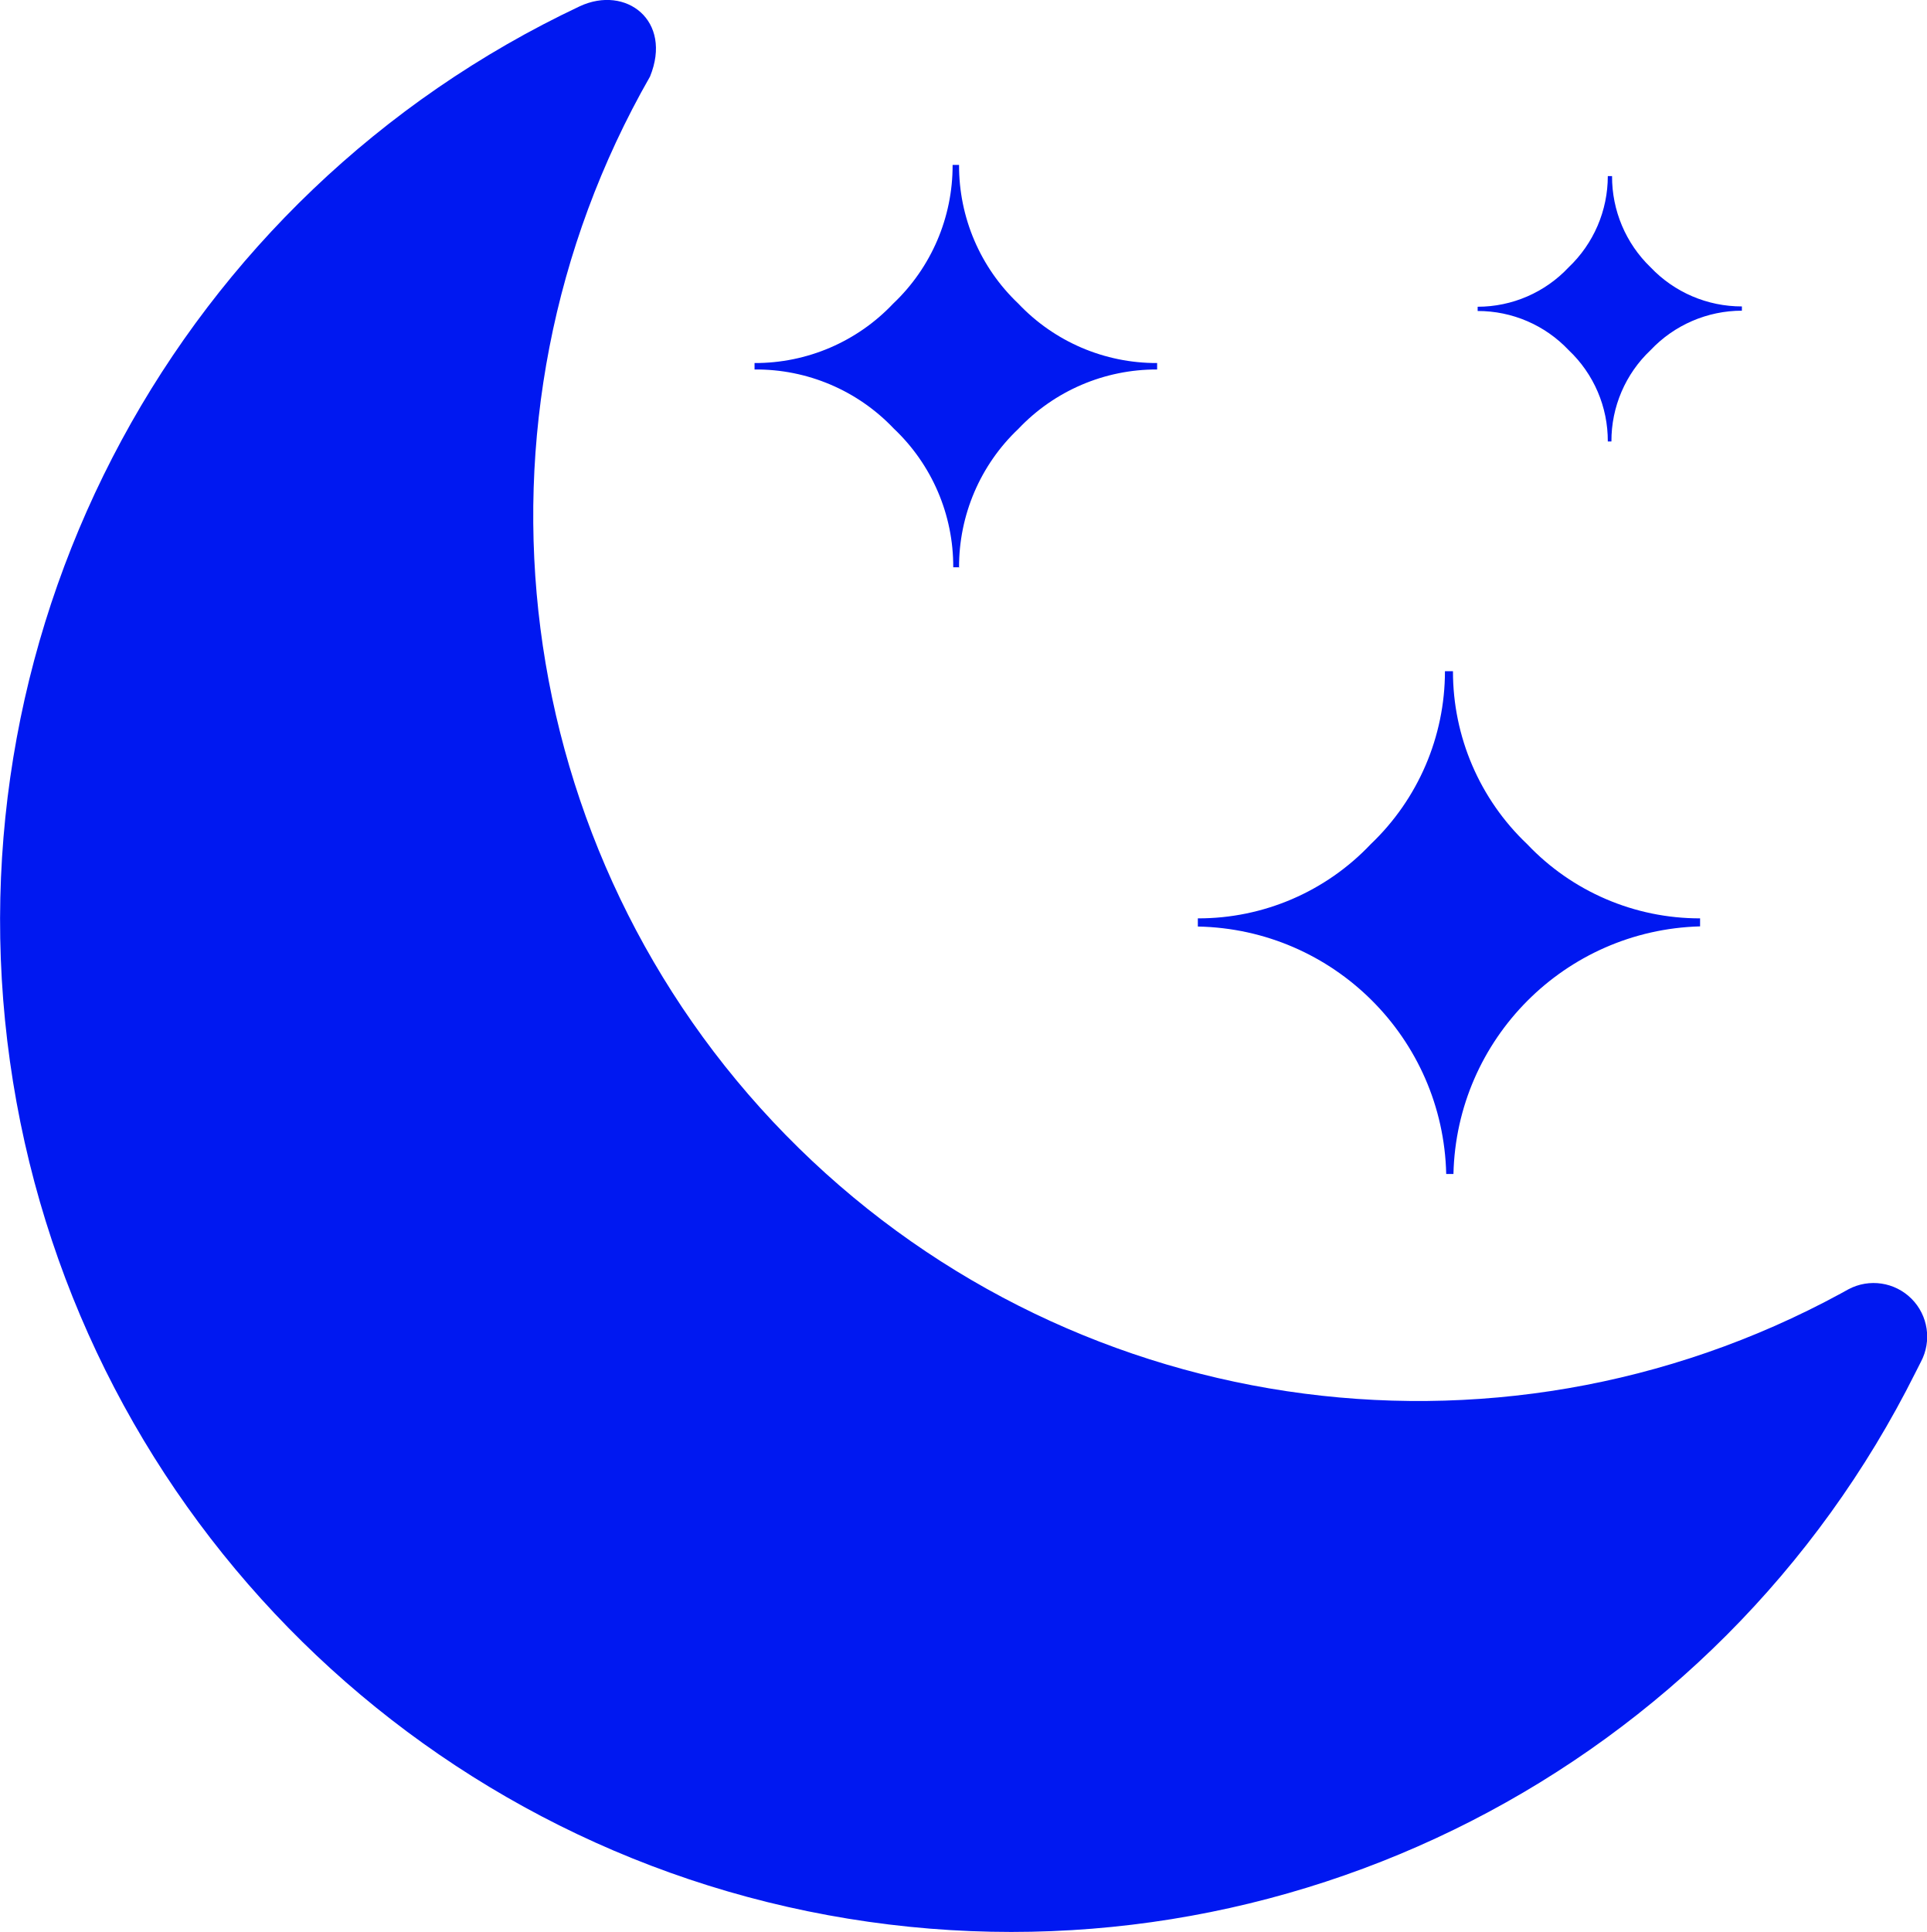
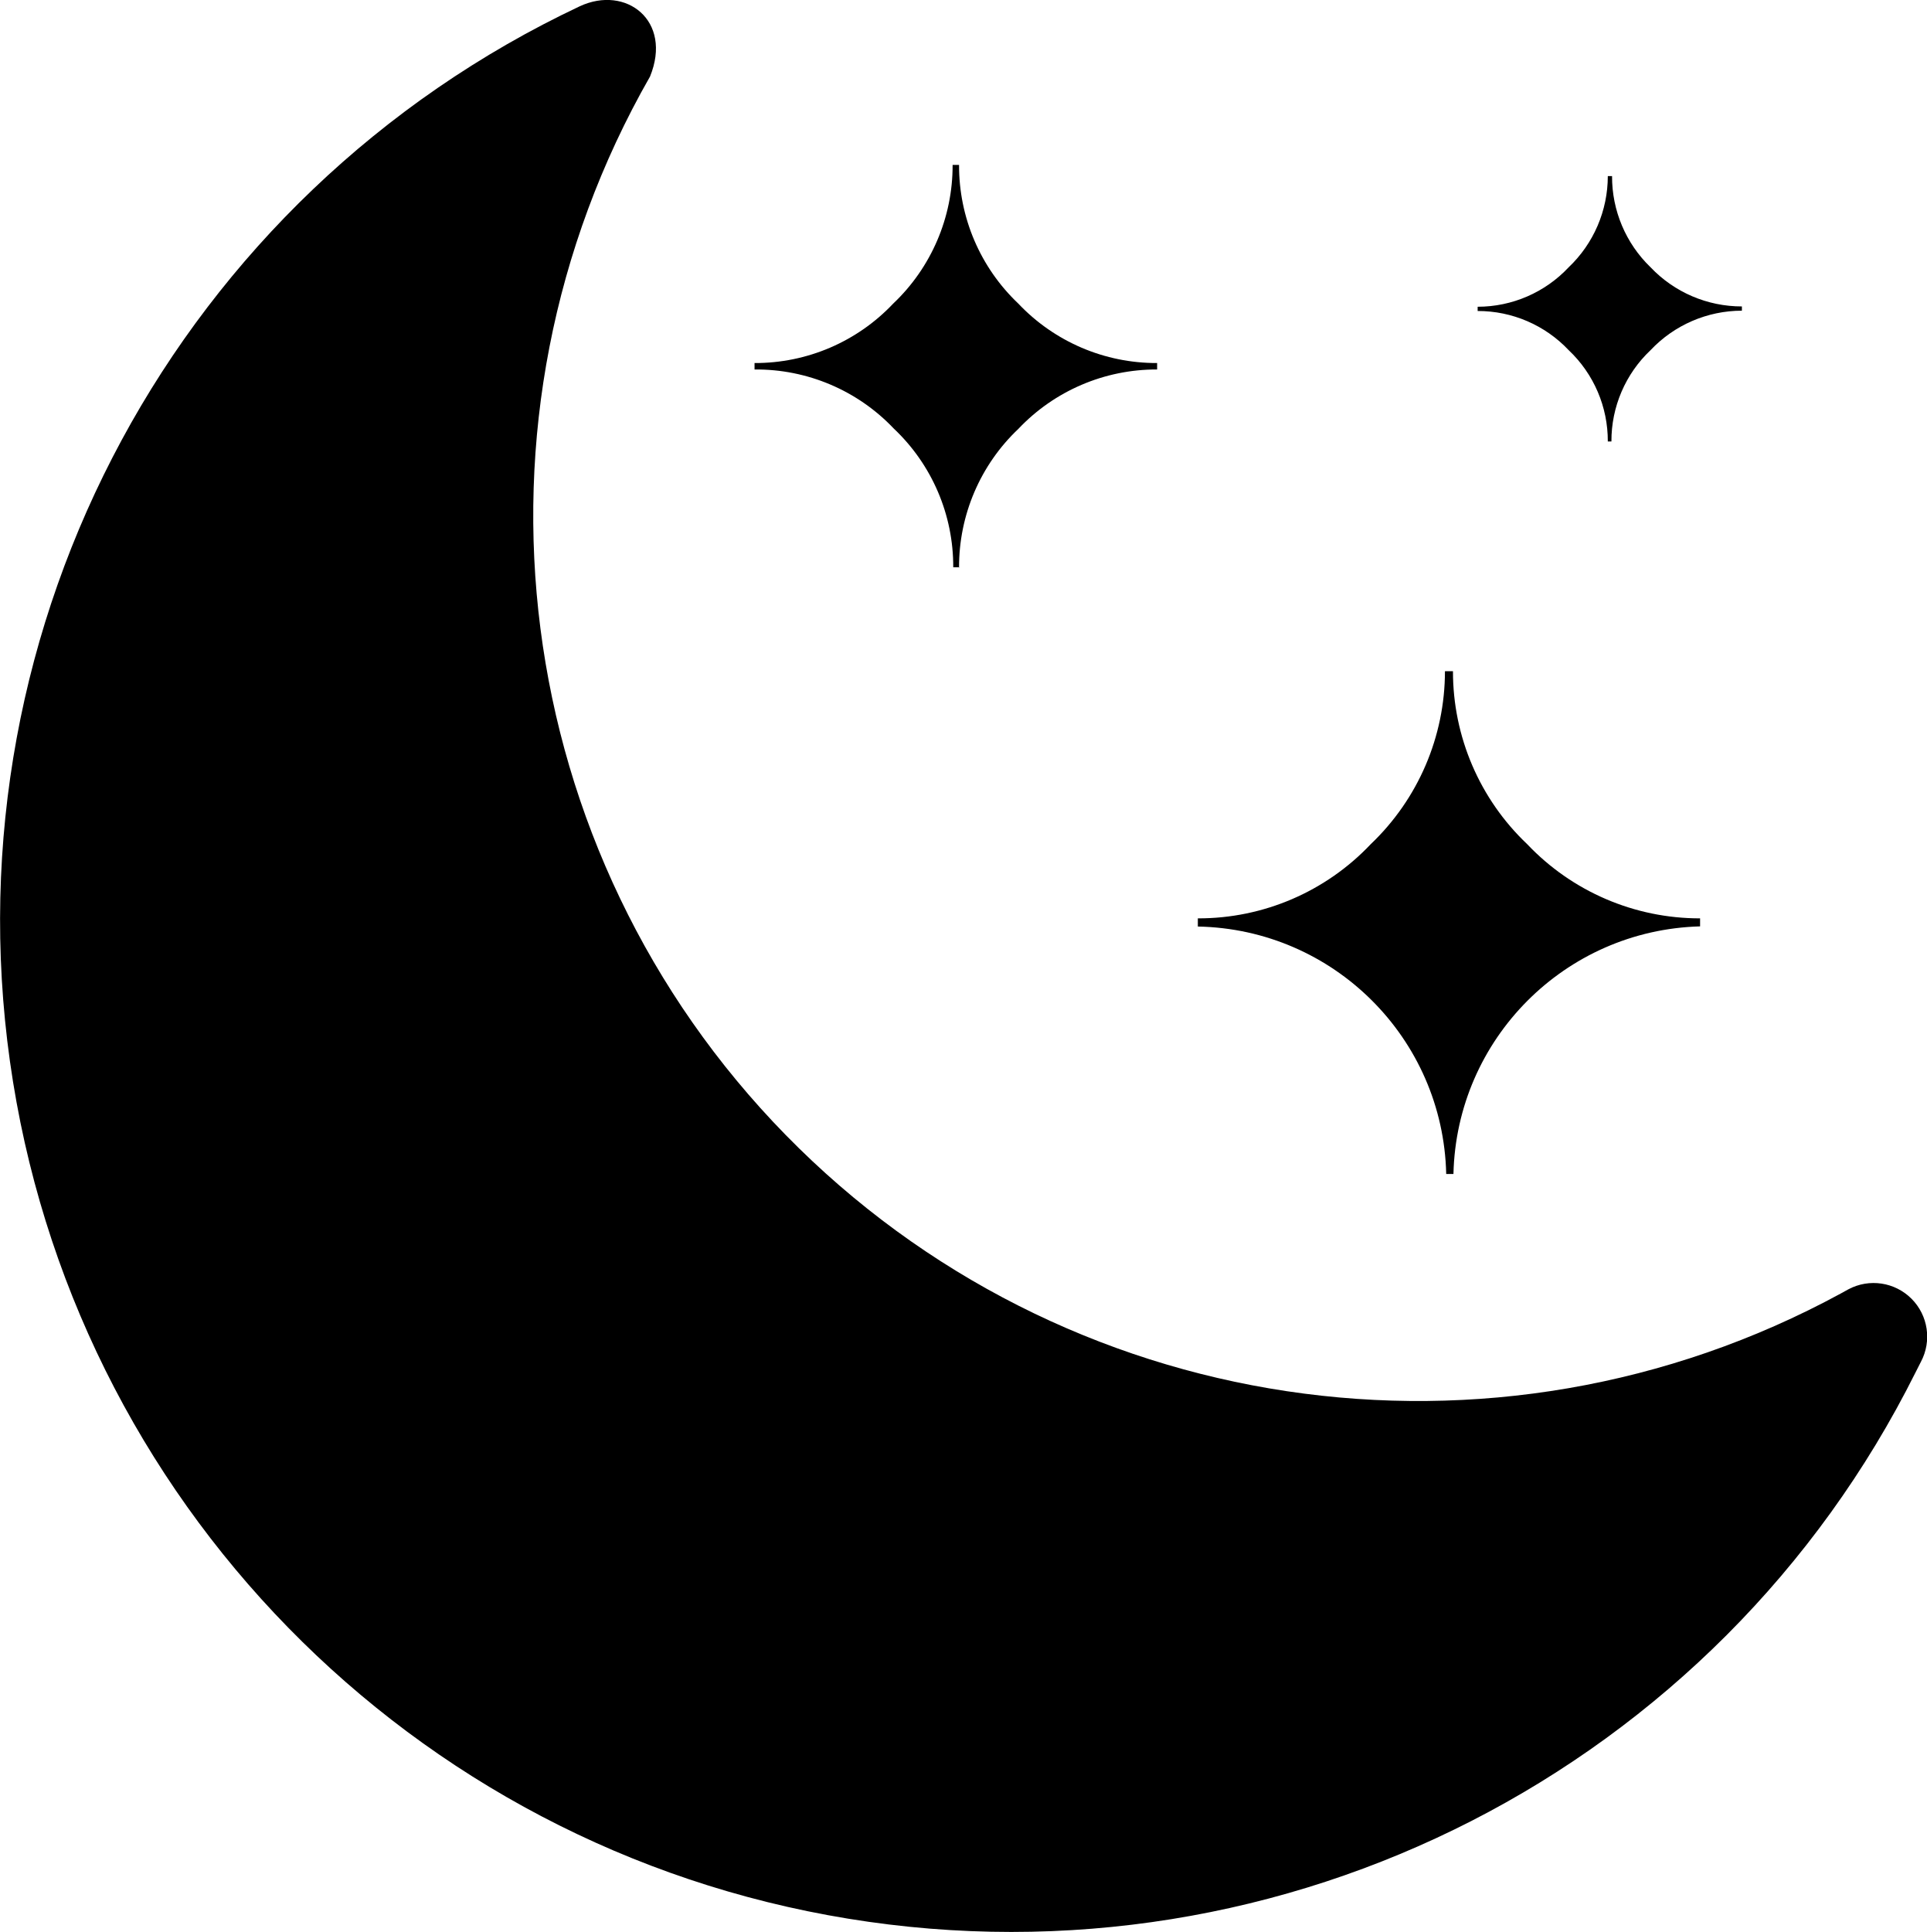
<svg xmlns="http://www.w3.org/2000/svg" id="Layer_1" data-name="Layer 1" viewBox="0 0 122.56 122.88">
  <defs>
    <style>
			.cls-1{fill-rule:evenodd;}
		</style>
  </defs>
-   <path fill="#0018F1" class="cls-1" d="M121.85,87.3A64.31,64.31,0,1,1,36.88.4c2.94-1.37,5.92.91,4.47,4.47a56.29,56.29,0,0,0,75.75,77.4l.49-.27a3.41,3.41,0,0,1,4.61,4.61l-.35.69ZM92.46,74.67H92A16.11,16.11,0,0,0,76.2,58.93v-.52a15.08,15.08,0,0,0,11-4.72,15.19,15.19,0,0,0,4.72-11h.51a15.12,15.12,0,0,0,4.72,11,15.12,15.12,0,0,0,11,4.72v.51A16.13,16.13,0,0,0,92.46,74.67Zm10.09-46.59h-.27a7.94,7.94,0,0,0-2.49-5.81A7.94,7.94,0,0,0,94,19.78v-.27A7.94,7.94,0,0,0,99.79,17a8,8,0,0,0,2.49-5.8h.27A8,8,0,0,0,105,17a8,8,0,0,0,5.81,2.49v.27A8,8,0,0,0,105,22.27a7.94,7.94,0,0,0-2.49,5.81Zm-41.5,8h-.41a12.06,12.06,0,0,0-3.78-8.82A12.06,12.06,0,0,0,48,23.5v-.41a12.07,12.07,0,0,0,8.82-3.78,12.09,12.09,0,0,0,3.78-8.82h.41a12.08,12.08,0,0,0,3.77,8.82,12.09,12.09,0,0,0,8.83,3.78v.41a12.09,12.09,0,0,0-8.83,3.78,12.08,12.08,0,0,0-3.77,8.82Z" />
+   <path fill="#000000" class="cls-1" d="M121.85,87.3A64.31,64.31,0,1,1,36.88.4c2.94-1.37,5.92.91,4.47,4.47a56.29,56.29,0,0,0,75.75,77.4l.49-.27a3.41,3.41,0,0,1,4.61,4.61l-.35.69ZM92.46,74.67H92A16.11,16.11,0,0,0,76.2,58.93v-.52a15.08,15.08,0,0,0,11-4.72,15.19,15.19,0,0,0,4.72-11h.51a15.12,15.12,0,0,0,4.72,11,15.12,15.12,0,0,0,11,4.72v.51A16.13,16.13,0,0,0,92.46,74.67Zm10.09-46.59h-.27a7.94,7.94,0,0,0-2.49-5.81A7.94,7.94,0,0,0,94,19.78v-.27A7.94,7.94,0,0,0,99.79,17a8,8,0,0,0,2.49-5.8h.27A8,8,0,0,0,105,17a8,8,0,0,0,5.81,2.49v.27A8,8,0,0,0,105,22.27a7.94,7.94,0,0,0-2.49,5.81Zm-41.5,8h-.41a12.06,12.06,0,0,0-3.78-8.82A12.06,12.06,0,0,0,48,23.5v-.41a12.07,12.07,0,0,0,8.82-3.78,12.09,12.09,0,0,0,3.78-8.82h.41a12.08,12.08,0,0,0,3.77,8.82,12.09,12.09,0,0,0,8.83,3.78v.41a12.09,12.09,0,0,0-8.83,3.78,12.08,12.08,0,0,0-3.77,8.82Z" />
</svg>
